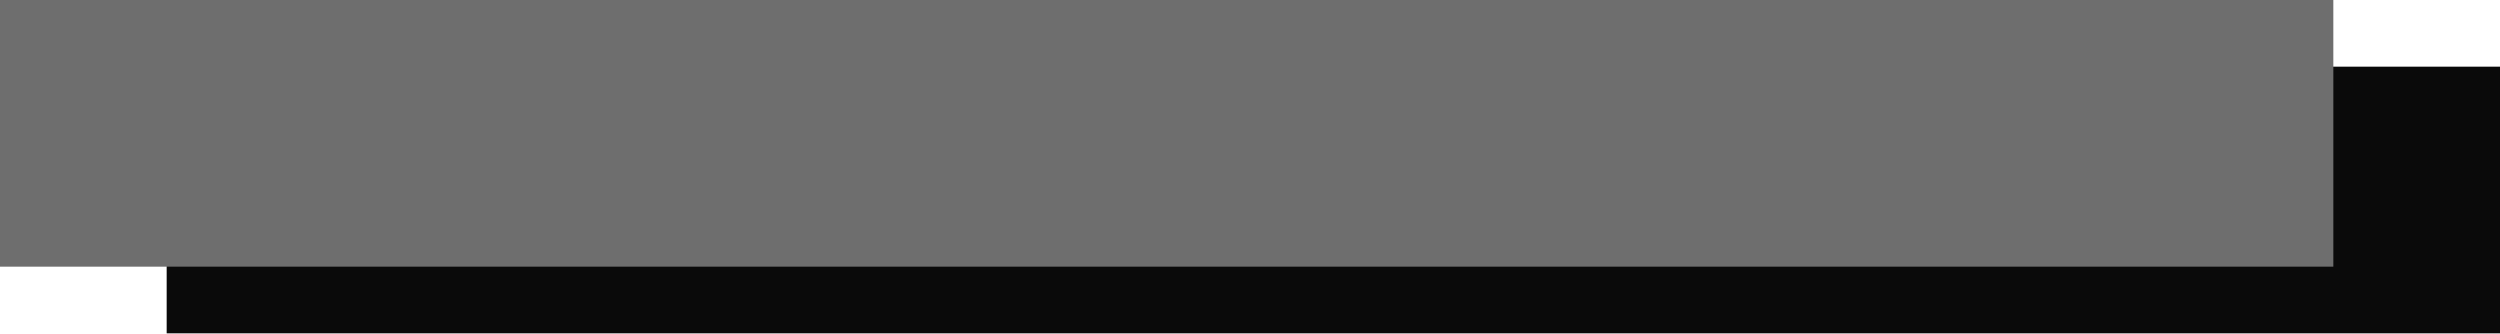
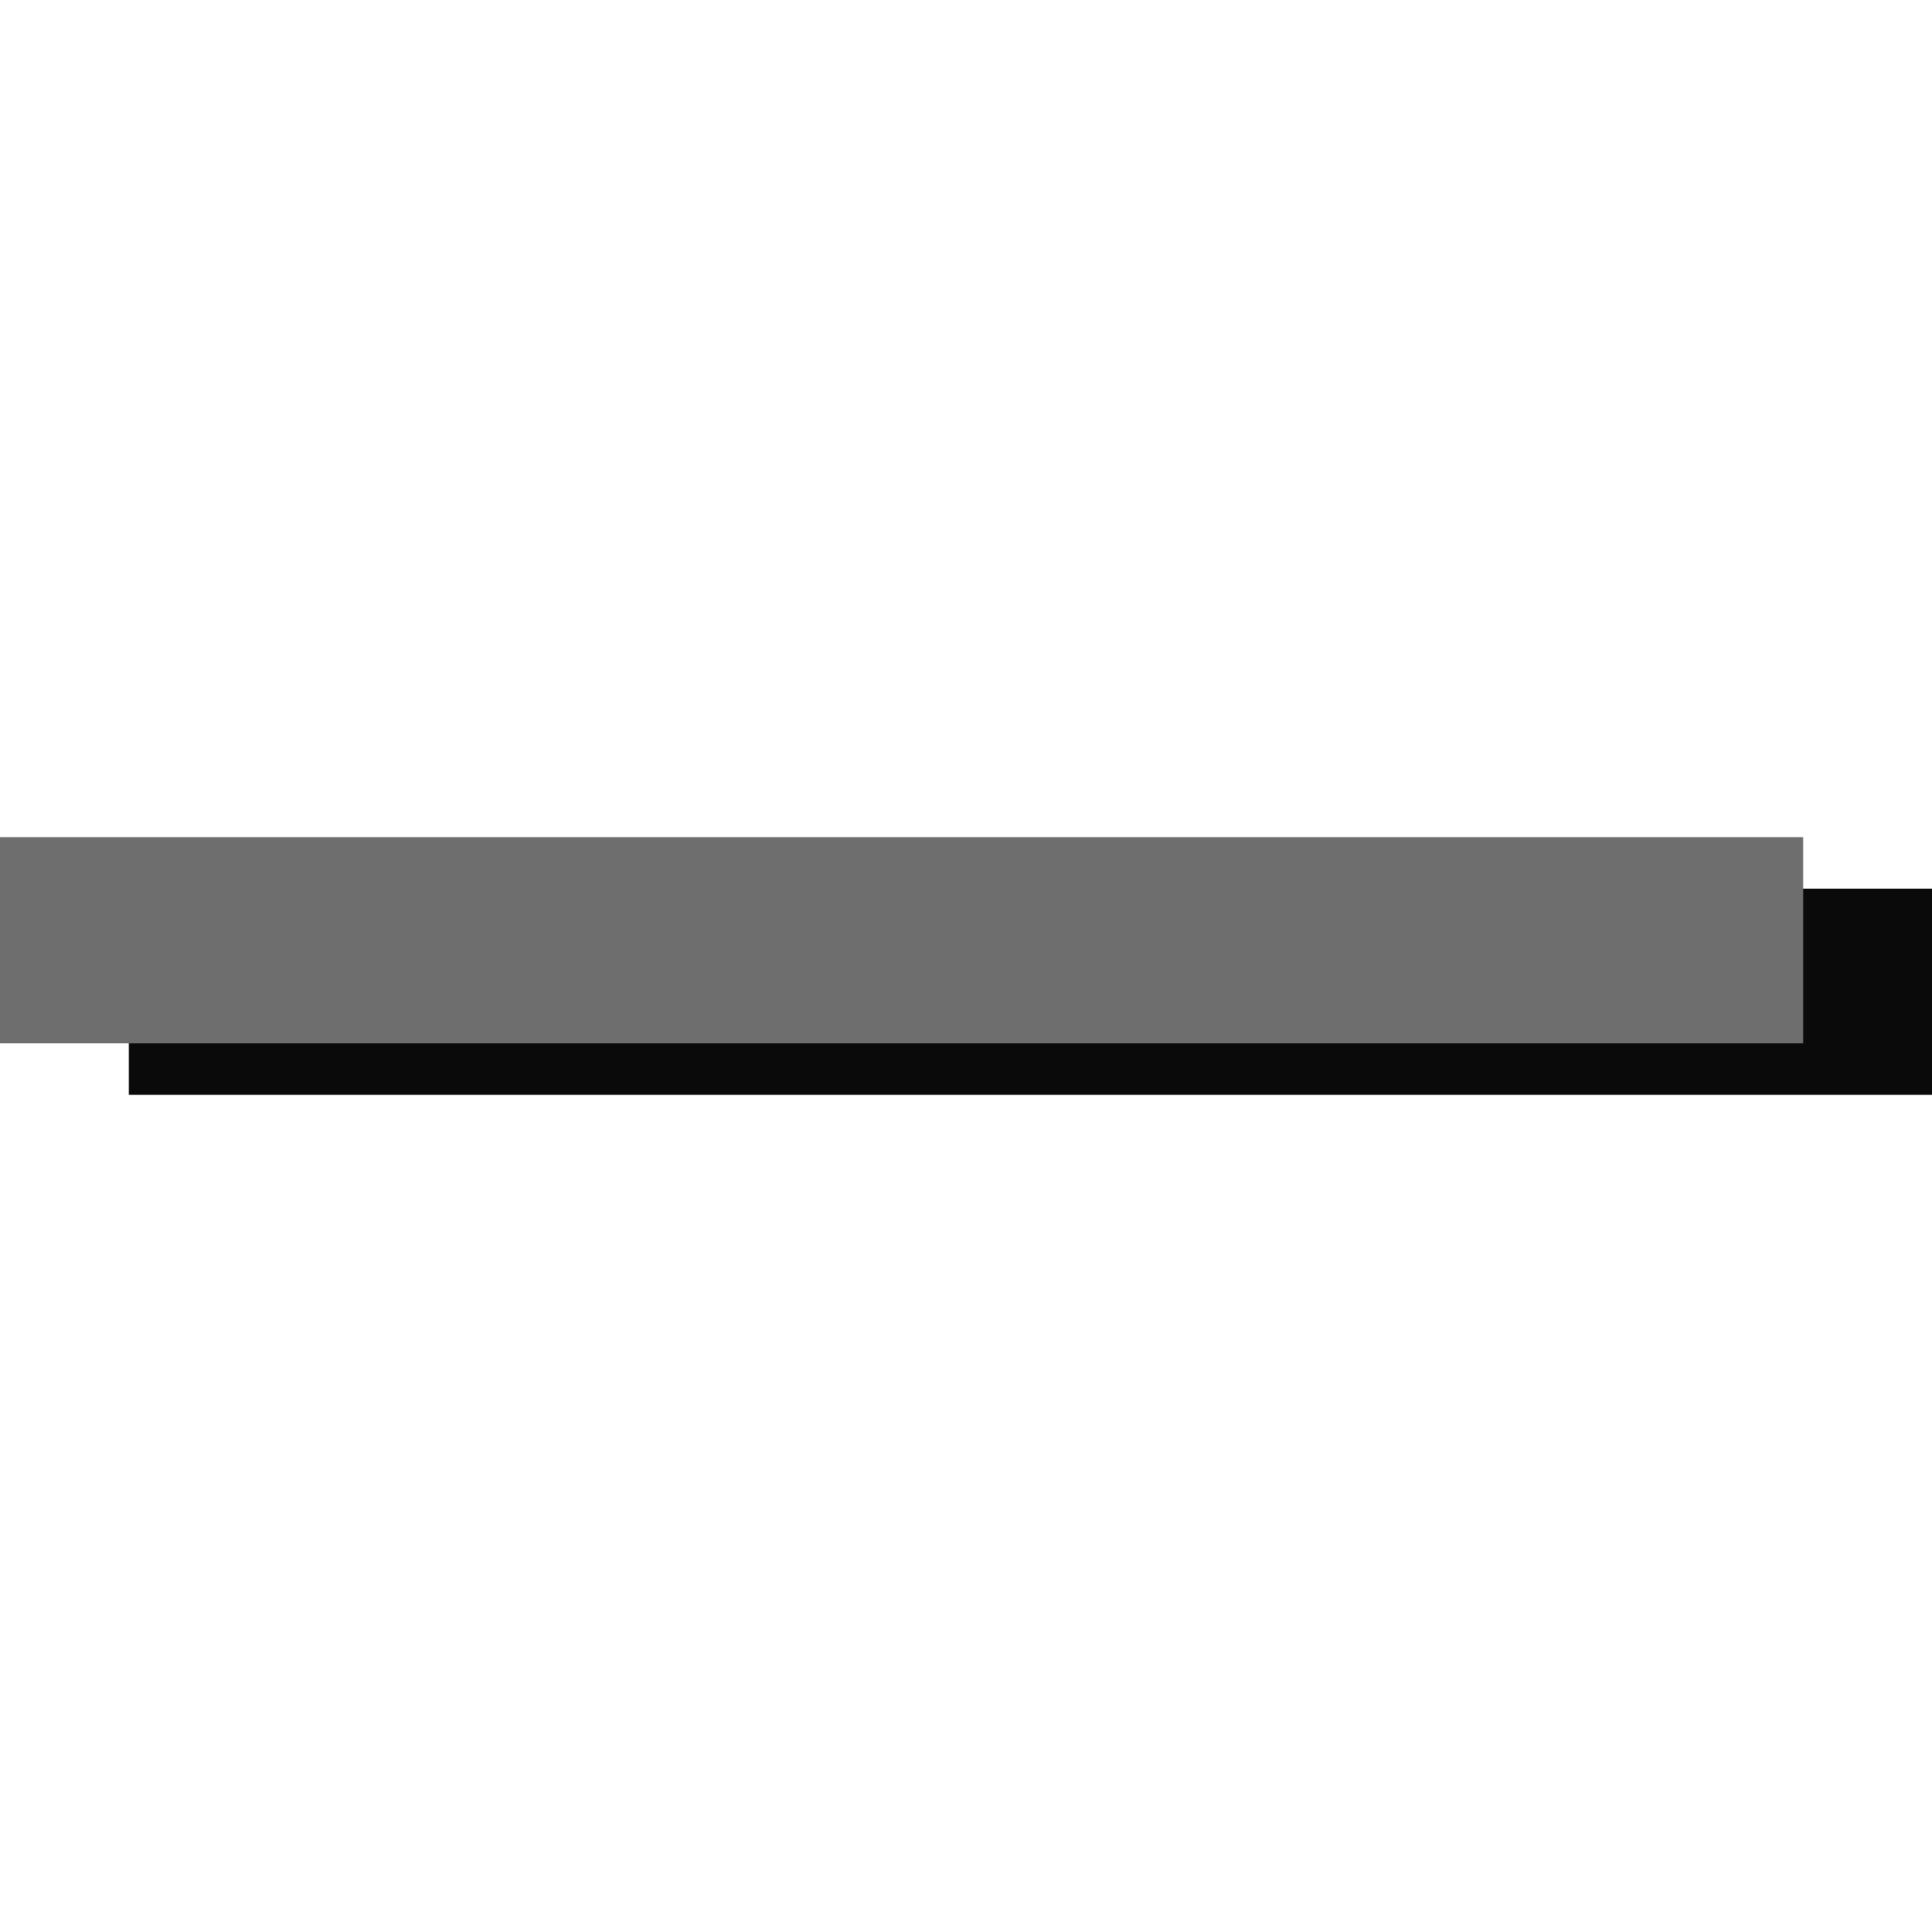
- <svg xmlns="http://www.w3.org/2000/svg" xmlns:xlink="http://www.w3.org/1999/xlink" width="75" height="10" viewBox="0 0 75 10" version="1.1" id="svg5">
+ <svg xmlns="http://www.w3.org/2000/svg" xmlns:xlink="http://www.w3.org/1999/xlink" width="100" height="100" viewBox="0 0 75 10" version="1.1" id="svg5">
  <defs id="defs2">
    <linearGradient id="linearGradient3498">
      <stop style="stop-color:#000000;stop-opacity:1;" offset="0" id="stop3496" />
    </linearGradient>
    <linearGradient id="linearGradient5406">
      <stop style="stop-color:#000000;stop-opacity:1;" offset="0" id="stop5404" />
    </linearGradient>
    <linearGradient id="linearGradient5400">
      <stop style="stop-color:#0a0a0a;stop-opacity:1;" offset="0" id="stop5398" />
    </linearGradient>
    <linearGradient id="linearGradient5394">
      <stop style="stop-color:#6e6e6e;stop-opacity:1;" offset="0" id="stop5392" />
    </linearGradient>
    <linearGradient id="linearGradient3375">
      <stop style="stop-color:#000000;stop-opacity:1;" offset="0" id="stop3373" />
    </linearGradient>
    <linearGradient id="linearGradient1298">
      <stop style="stop-color:#000000;stop-opacity:1;" offset="0" id="stop1296" />
    </linearGradient>
    <linearGradient id="linearGradient2082">
      <stop style="stop-color:#000000;stop-opacity:1;" offset="0" id="stop2080" />
    </linearGradient>
    <linearGradient id="linearGradient1953">
      <stop style="stop-color:#000000;stop-opacity:1;" offset="0" id="stop1951" />
    </linearGradient>
    <linearGradient id="linearGradient1939">
      <stop style="stop-color:#000000;stop-opacity:1;" offset="0" id="stop1937" />
    </linearGradient>
    <linearGradient id="linearGradient1933">
      <stop style="stop-color:#000000;stop-opacity:1;" offset="0" id="stop1931" />
    </linearGradient>
    <linearGradient id="linearGradient1201">
      <stop style="stop-color:#000000;stop-opacity:0;" offset="0" id="stop1199" />
    </linearGradient>
    <linearGradient id="linearGradient2057">
      <stop style="stop-color:#4d4d4d;stop-opacity:1;" offset="0" id="stop2055" />
    </linearGradient>
    <linearGradient id="linearGradient7359">
      <stop style="stop-color:#6d6881;stop-opacity:1;" offset="0" id="stop7357" />
    </linearGradient>
    <linearGradient id="shadow">
      <stop style="stop-color:#0a0a0a;stop-opacity:1;" offset="0" id="stop7174" />
    </linearGradient>
    <linearGradient id="icon">
      <stop style="stop-color:#6e6e6e;stop-opacity:1;" offset="0" id="stop7168" />
    </linearGradient>
-     <linearGradient xlink:href="#icon" id="linearGradient7172" x1="15" y1="48" x2="81" y2="48" gradientUnits="userSpaceOnUse" />
-     <linearGradient xlink:href="#shadow" id="linearGradient7178" x1="19" y1="52" x2="85" y2="52" gradientUnits="userSpaceOnUse" />
-     <linearGradient xlink:href="#icon" id="linearGradient7361" x1="14.5" y1="47.978" x2="82.068" y2="47.978" gradientUnits="userSpaceOnUse" />
-     <linearGradient xlink:href="#shadow" id="linearGradient7405" x1="24.5" y1="49.478" x2="92.068" y2="49.478" gradientUnits="userSpaceOnUse" />
-     <linearGradient xlink:href="#shadow" id="linearGradient7407" gradientUnits="userSpaceOnUse" x1="24.5" y1="49.478" x2="92.068" y2="49.478" gradientTransform="translate(0,2.5)" />
-     <linearGradient xlink:href="#icon" id="linearGradient2065" x1="20" y1="25.25" x2="60.5" y2="25.25" gradientUnits="userSpaceOnUse" />
-     <linearGradient xlink:href="#shadow" id="linearGradient2065-3" x1="20" y1="25.25" x2="60.5" y2="25.25" gradientUnits="userSpaceOnUse" />
-     <linearGradient xlink:href="#shadow" id="linearGradient2450" gradientUnits="userSpaceOnUse" x1="20" y1="25.25" x2="60.5" y2="25.25" />
-     <linearGradient xlink:href="#icon" id="linearGradient2452" gradientUnits="userSpaceOnUse" x1="20" y1="25.25" x2="60.5" y2="25.25" />
-     <linearGradient xlink:href="#shadow" id="linearGradient1941" x1="24" y1="47" x2="94" y2="47" gradientUnits="userSpaceOnUse" gradientTransform="matrix(0.7955026,0,0,0.7950341,12.06533,9.649806)" />
-     <linearGradient xlink:href="#linearGradient1201" id="linearGradient2058" gradientUnits="userSpaceOnUse" gradientTransform="matrix(0.7955026,0,0,0.7950341,67.06534,46.64981)" x1="24" y1="47" x2="94" y2="47" />
-     <linearGradient xlink:href="#icon" id="linearGradient2060" gradientUnits="userSpaceOnUse" gradientTransform="matrix(0.7955026,0,0,0.7950341,67.06534,46.64981)" x1="24" y1="47" x2="94" y2="47" />
-     <linearGradient xlink:href="#icon" id="linearGradient2064" gradientUnits="userSpaceOnUse" gradientTransform="matrix(1.043478,0,0,0.9130435,54.17391,43.26087)" x1="19" y1="60.5" x2="44" y2="60.5" />
-     <linearGradient xlink:href="#shadow" id="linearGradient2084" x1="19" y1="43.868" x2="93.975" y2="43.868" gradientUnits="userSpaceOnUse" />
-     <linearGradient xlink:href="#linearGradient1201" id="linearGradient2090" gradientUnits="userSpaceOnUse" x1="19" y1="43.868" x2="93.975" y2="43.868" />
-     <linearGradient xlink:href="#shadow" id="linearGradient2092" gradientUnits="userSpaceOnUse" x1="19" y1="43.868" x2="93.975" y2="43.868" />
-     <linearGradient xlink:href="#icon" id="linearGradient1300" x1="87.038" y1="84.19" x2="97" y2="84.19" gradientUnits="userSpaceOnUse" />
-     <linearGradient xlink:href="#icon" id="linearGradient1302" x1="131" y1="95.178" x2="140.962" y2="95.178" gradientUnits="userSpaceOnUse" />
-     <linearGradient xlink:href="#shadow" id="linearGradient1390" gradientUnits="userSpaceOnUse" x1="87.038" y1="84.19" x2="97" y2="84.19" />
-     <linearGradient xlink:href="#shadow" id="linearGradient1392" gradientUnits="userSpaceOnUse" x1="131" y1="95.178" x2="140.962" y2="95.178" />
-     <linearGradient xlink:href="#linearGradient5400" id="linearGradient5402" x1="24.5" y1="52" x2="91.5" y2="52" gradientUnits="userSpaceOnUse" />
-     <linearGradient xlink:href="#icon" id="linearGradient5408" x1="17" y1="48" x2="79" y2="48" gradientUnits="userSpaceOnUse" />
-     <linearGradient xlink:href="#linearGradient2057" id="linearGradient6278" gradientUnits="userSpaceOnUse" x1="17" y1="48" x2="79" y2="48" gradientTransform="translate(41,15)" />
-     <linearGradient xlink:href="#linearGradient5400" id="linearGradient6282" gradientUnits="userSpaceOnUse" x1="24.5" y1="52" x2="91.5" y2="52" gradientTransform="translate(35,15)" />
-     <linearGradient xlink:href="#icon" id="linearGradient8169" gradientUnits="userSpaceOnUse" x1="17" y1="48" x2="79" y2="48" gradientTransform="translate(14,-6)" />
-     <linearGradient xlink:href="#shadow" id="linearGradient8235" gradientUnits="userSpaceOnUse" x1="17" y1="48" x2="79" y2="48" gradientTransform="translate(-3,15)" />
-     <linearGradient xlink:href="#shadow" id="linearGradient8237" gradientUnits="userSpaceOnUse" gradientTransform="translate(11,9)" x1="17" y1="48" x2="79" y2="48" />
-     <linearGradient xlink:href="#linearGradient5400" id="linearGradient13150" gradientUnits="userSpaceOnUse" x1="19" y1="52" x2="85" y2="52" />
-     <linearGradient xlink:href="#shadow" id="linearGradient3731" gradientUnits="userSpaceOnUse" x1="19" y1="52" x2="85" y2="52" />
-     <linearGradient xlink:href="#icon" id="linearGradient3733" gradientUnits="userSpaceOnUse" x1="15" y1="48" x2="81" y2="48" />
-     <linearGradient xlink:href="#icon" id="linearGradient3735" gradientUnits="userSpaceOnUse" x1="15" y1="48" x2="81" y2="48" />
+     <linearGradient xlink:href="#linearGradient5400" id="linearGradient3735" gradientUnits="userSpaceOnUse" x1="24.5" y1="52" x2="91.5" y2="52" />
    <linearGradient xlink:href="#shadow" id="linearGradient3737" gradientUnits="userSpaceOnUse" x1="24.5" y1="49.478" x2="92.068" y2="49.478" />
-     <linearGradient xlink:href="#linearGradient5400" id="linearGradient3739" gradientUnits="userSpaceOnUse" x1="24.5" y1="52" x2="91.5" y2="52" />
-     <linearGradient xlink:href="#shadow" id="linearGradient3741" gradientUnits="userSpaceOnUse" x1="24.5" y1="49.478" x2="92.068" y2="49.478" />
-     <linearGradient xlink:href="#icon" id="linearGradient3743" gradientUnits="userSpaceOnUse" x1="17" y1="48" x2="79" y2="48" />
-     <linearGradient xlink:href="#linearGradient5400" id="linearGradient3745" gradientUnits="userSpaceOnUse" x1="24.5" y1="52" x2="91.5" y2="52" />
-     <linearGradient xlink:href="#shadow" id="linearGradient3747" gradientUnits="userSpaceOnUse" x1="24.5" y1="49.478" x2="92.068" y2="49.478" />
-     <linearGradient xlink:href="#icon" id="linearGradient3749" gradientUnits="userSpaceOnUse" x1="17" y1="48" x2="79" y2="48" />
-     <linearGradient xlink:href="#linearGradient5400" id="linearGradient3751" gradientUnits="userSpaceOnUse" x1="24.5" y1="52" x2="91.5" y2="52" />
-     <linearGradient xlink:href="#shadow" id="linearGradient3753" gradientUnits="userSpaceOnUse" x1="24.5" y1="49.478" x2="92.068" y2="49.478" />
-     <linearGradient xlink:href="#icon" id="linearGradient3755" gradientUnits="userSpaceOnUse" x1="17" y1="48" x2="79" y2="48" />
-     <linearGradient xlink:href="#shadow" id="linearGradient3761" gradientUnits="userSpaceOnUse" x1="24.5" y1="49.478" x2="92.068" y2="49.478" />
-     <linearGradient xlink:href="#icon" id="linearGradient3763" gradientUnits="userSpaceOnUse" x1="17" y1="48" x2="79" y2="48" />
+     <linearGradient xlink:href="#icon" id="linearGradient3739" gradientUnits="userSpaceOnUse" x1="17" y1="48" x2="79" y2="48" />
  </defs>
-   <g id="layer3" style="display:none" transform="translate(-13,-46)">
-     <g id="layer1" style="display:inline;fill:url(#linearGradient7178);fill-opacity:1">
-       <rect style="fill:url(#linearGradient3731);fill-opacity:1;fill-rule:evenodd;stroke-width:0.959;paint-order:stroke fill markers" id="rect6769-6" width="23" height="70" x="20" y="15" />
-       <rect style="fill:url(#linearGradient13150);fill-opacity:1;fill-rule:evenodd;stroke-width:0.959;paint-order:stroke fill markers" id="rect6769-7" width="23" height="70" x="63" y="15" />
-     </g>
-     <g id="layer2" style="fill:url(#linearGradient7172);fill-opacity:1">
-       <rect style="display:inline;fill:url(#linearGradient3733);fill-opacity:1;fill-rule:evenodd;stroke-width:0.959;paint-order:stroke fill markers" id="rect6769" width="23" height="70" x="15" y="13" />
-       <rect style="display:inline;fill:url(#linearGradient3735);fill-opacity:1;fill-rule:evenodd;stroke-width:0.959;paint-order:stroke fill markers" id="rect6771" width="23" height="70" x="58" y="13" />
-     </g>
-   </g>
-   <g id="layer4" style="display:none" transform="translate(-13,-46)">
-     <g id="layer6" style="display:inline;fill:url(#linearGradient3737);fill-opacity:1" transform="translate(-6)">
-       <path style="fill:url(#linearGradient7407);fill-opacity:1;stroke:none;stroke-width:1px;stroke-linecap:butt;stroke-linejoin:miter;stroke-opacity:0" d="M 26,15 V 85 L 92,52 Z" id="path7355-3" />
-     </g>
-     <g id="layer5" style="stroke:none">
-       <path style="fill:url(#linearGradient7361);fill-opacity:1;stroke:none;stroke-width:1px;stroke-linecap:butt;stroke-linejoin:miter;stroke-opacity:0" d="M 15,13 V 83 L 81,50 Z" id="path7355" />
-     </g>
-   </g>
-   <g id="g2667" style="display:none" transform="translate(-13,-46)">
-     <g id="g2661" style="display:inline;fill:url(#linearGradient3741);fill-opacity:1" transform="translate(-6)">
-       <path style="fill:none;fill-opacity:1;stroke:url(#linearGradient3739);stroke-width:8;stroke-linecap:butt;stroke-linejoin:miter;stroke-dasharray:none;stroke-opacity:1" d="M 30,19 V 81 H 88 V 19 Z" id="path2659" />
-     </g>
-     <g id="g2665" style="stroke:none">
-       <path style="opacity:1;fill:none;fill-opacity:1;stroke:url(#linearGradient3743);stroke-width:8;stroke-linecap:butt;stroke-linejoin:miter;stroke-miterlimit:4;stroke-dasharray:none;stroke-opacity:1;paint-order:normal" d="M 19,17 V 79 H 77 V 17 Z" id="path2663" />
-     </g>
-   </g>
-   <g id="g2826" style="display:none" transform="translate(-13,-46)">
-     <g id="g2820" style="display:inline;fill:url(#linearGradient3747);fill-opacity:1" transform="translate(-6)">
-       <path style="fill:none;fill-opacity:1;stroke:url(#linearGradient3745);stroke-width:8;stroke-linecap:butt;stroke-linejoin:miter;stroke-dasharray:none;stroke-opacity:1" d="M 61,85 V 15" id="path2818" />
-     </g>
-     <g id="g2824" style="stroke:none">
-       <path style="opacity:1;fill:none;fill-opacity:1;stroke:url(#linearGradient3749);stroke-width:8;stroke-linecap:butt;stroke-linejoin:miter;stroke-miterlimit:4;stroke-dasharray:none;stroke-opacity:1;paint-order:normal" d="M 50,83 V 13" id="path2822" />
-     </g>
-   </g>
  <g id="g3285" style="display:inline" transform="translate(-13,-46)">
-     <g id="g3279" style="display:inline;fill:url(#linearGradient3753);fill-opacity:1" transform="translate(-6)">
-       <path style="fill:none;fill-opacity:1;stroke:url(#linearGradient3751);stroke-width:8;stroke-linecap:butt;stroke-linejoin:miter;stroke-dasharray:none;stroke-opacity:1" d="M 94,52 H 24" id="path3277" />
+     <g id="g3279" style="display:inline;fill:url(#linearGradient3737);fill-opacity:1" transform="translate(-6)">
+       <path style="fill:none;fill-opacity:1;stroke:url(#linearGradient3735);stroke-width:8;stroke-linecap:butt;stroke-linejoin:miter;stroke-dasharray:none;stroke-opacity:1" d="M 94,52 H 24" id="path3277" />
    </g>
    <g id="g3283" style="stroke:none">
-       <path style="opacity:1;fill:none;fill-opacity:1;stroke:url(#linearGradient3755);stroke-width:8;stroke-linecap:butt;stroke-linejoin:miter;stroke-miterlimit:4;stroke-dasharray:none;stroke-opacity:1;paint-order:normal" d="M 83,50 H 13" id="path3281" />
-     </g>
-   </g>
-   <g id="g7721" style="display:none" transform="translate(-13,-46)">
-     <g id="g7715" style="display:inline;fill:url(#linearGradient3761);fill-opacity:1" transform="translate(-6)">
-       <path style="display:inline;fill:none;fill-opacity:1;stroke:url(#linearGradient8235);stroke-width:8;stroke-linecap:butt;stroke-linejoin:miter;stroke-miterlimit:4;stroke-dasharray:none;stroke-opacity:1;paint-order:normal" d="M 84,83 22,17" id="path7717-2" transform="translate(6)" />
-       <path style="display:inline;fill:none;fill-opacity:1;stroke:url(#linearGradient8237);stroke-width:8;stroke-linecap:butt;stroke-linejoin:miter;stroke-miterlimit:4;stroke-dasharray:none;stroke-opacity:1;paint-order:normal" d="M 22,83 84,17" id="path7717-5-9" transform="translate(6)" />
-     </g>
-     <g id="g7719" style="stroke:none">
-       <path style="opacity:1;fill:none;fill-opacity:1;stroke:url(#linearGradient3763);stroke-width:8;stroke-linecap:butt;stroke-linejoin:miter;stroke-miterlimit:4;stroke-dasharray:none;stroke-opacity:1;paint-order:normal" d="M 79,81 17,15" id="path7717" />
-       <path style="display:inline;fill:none;fill-opacity:1;stroke:url(#linearGradient8169);stroke-width:8;stroke-linecap:butt;stroke-linejoin:miter;stroke-miterlimit:4;stroke-dasharray:none;stroke-opacity:1;paint-order:normal" d="M 17,81 79,15" id="path7717-5" />
-     </g>
-   </g>
-   <g id="g6209" style="display:none" transform="translate(-13,-46)">
-     <g id="g6203" style="display:inline;fill:url(#linearGradient7405);fill-opacity:1" transform="translate(-6)">
-       <path style="fill:none;fill-opacity:1;stroke:url(#linearGradient5402);stroke-width:8;stroke-linecap:butt;stroke-linejoin:miter;stroke-dasharray:none;stroke-opacity:1" d="M 30,33 V 81 H 70 V 33 Z" id="path6201" />
-       <path style="display:inline;fill:none;fill-opacity:1;stroke:url(#linearGradient6282);stroke-width:8;stroke-linecap:butt;stroke-linejoin:miter;stroke-dasharray:none;stroke-opacity:1" d="M 48,19 V 63 H 88 V 19 Z" id="path6201-7" />
-     </g>
-     <g id="g6207" style="stroke:none">
-       <path style="display:inline;fill:none;fill-opacity:1;stroke:url(#linearGradient6278);stroke-width:8;stroke-linecap:butt;stroke-linejoin:miter;stroke-miterlimit:4;stroke-dasharray:none;stroke-opacity:1;paint-order:normal" d="M 43,17 V 61 H 83 V 17 Z" id="path6205-5" transform="translate(-6)" />
-       <path style="display:inline;opacity:1;fill:none;fill-opacity:1;stroke:url(#linearGradient5408);stroke-width:8;stroke-linecap:butt;stroke-linejoin:miter;stroke-miterlimit:4;stroke-dasharray:none;stroke-opacity:1;paint-order:normal" d="M 19,35 V 79 H 59 V 35 Z" id="path6205" />
-     </g>
-   </g>
-   <g id="layer7" style="display:none" transform="translate(-13,-46)">
-     <g id="layer9">
-       <path id="path2053-7" style="fill:url(#linearGradient2065-3);fill-opacity:1;stroke:none;stroke-width:1px;stroke-linecap:butt;stroke-linejoin:miter;stroke-opacity:1" d="M 56,36 V 56 L 21,36 M 56,76 86,46 56,16 M 21,36 v 20 h 35" class="UnoptimicedTransforms" transform="translate(-1)" />
-     </g>
-     <g id="layer8">
-       <path id="path2053" style="fill:url(#linearGradient2065);fill-opacity:1;stroke:none;stroke-width:1px;stroke-linecap:butt;stroke-linejoin:miter;stroke-opacity:1" d="M 55,40 V 60 L 20,40 M 55,80 85,50 55,20 M 20,40 v 20 h 35" class="UnoptimicedTransforms" transform="translate(-5,-6)" />
-     </g>
-   </g>
-   <g id="g2448" style="display:none" transform="translate(-13,-46)">
-     <g id="g2442">
-       <path id="path2440" style="fill:url(#linearGradient2450);fill-opacity:1;stroke:none;stroke-width:1px;stroke-linecap:butt;stroke-linejoin:miter;stroke-opacity:1" d="m 54.5,36 v 20 l -35,-20 m 35,40 30,-30 -30,-30 m -35,20 v 20 h 35" class="UnoptimicedTransforms" transform="matrix(-1,0,0,1,104.5,0)" />
-     </g>
-     <g id="g2446">
-       <path id="path2444" style="fill:url(#linearGradient2452);fill-opacity:1;stroke:none;stroke-width:1px;stroke-linecap:butt;stroke-linejoin:miter;stroke-opacity:1" d="M 55,40 V 60 L 20,40 M 55,80 85,50 55,20 M 20,40 v 20 h 35" class="UnoptimicedTransforms" transform="matrix(-1,0,0,1,100,-6)" />
-     </g>
-   </g>
-   <g id="g2448-7" style="display:none" transform="translate(-22,-43)">
-     <g id="g2442-5" transform="translate(4.340298,4.470826)" style="display:inline;fill:url(#linearGradient2084);fill-opacity:1">
-       <path style="fill:url(#linearGradient2090);fill-opacity:1;stroke:url(#linearGradient1941);stroke-width:14.315;stroke-linecap:round;stroke-linejoin:round;stroke-dasharray:none;paint-order:stroke fill markers" id="path1167" d="M 33.173,57.017 A 27.34,30.487 0 0 1 45.832,20.298 27.34,30.487 0 0 1 80.416,28.064 27.34,30.487 0 0 1 79.343,67.385" />
-       <path style="fill:url(#linearGradient2092);fill-opacity:1;stroke-width:17.57;stroke-linecap:round;stroke-linejoin:round;stroke-dasharray:none;paint-order:stroke fill markers" d="m 19.66,61.529 28,-13 -7,21 -21,-8" id="path1949" />
-     </g>
-     <g id="g2446-5" transform="translate(-54.99999,-37.19022)" style="display:inline">
-       <path style="display:inline;fill:url(#linearGradient2058);fill-opacity:1;stroke:url(#linearGradient2060);stroke-width:14.315;stroke-linecap:round;stroke-linejoin:round;stroke-dasharray:none;paint-order:stroke fill markers" id="path1167-27" d="M 87.698,93.145 A 27.843,27.826 0 0 1 101.843,58.983 27.843,27.826 0 0 1 137.449,69.013 27.843,27.826 0 0 1 131.66,105.529" />
-       <path style="display:inline;fill:url(#linearGradient2064);fill-opacity:1;stroke-width:17.57;stroke-linecap:round;stroke-linejoin:round;stroke-dasharray:none;paint-order:stroke fill markers" d="m 74,101 28,-13 -7,21 -21,-8" id="path1949-9" />
-     </g>
-   </g>
-   <g id="g291" style="display:none" transform="translate(-22,-43)">
-     <g id="g1380" transform="translate(-51.01896,-33.16496)" style="display:inline">
-       <rect style="fill:url(#linearGradient1390);fill-opacity:1" id="rect1370" width="6" height="63" x="92.019" y="54.165" />
-       <rect style="display:inline;fill:url(#linearGradient1392);fill-opacity:1;stroke-width:0.828" id="rect1372" width="6" height="48" x="136.019" y="69.165" />
-     </g>
-     <g id="g289" transform="translate(-54.99999,-37.19022)" style="display:inline">
-       <rect style="fill:url(#linearGradient1300);fill-opacity:1" id="rect347" width="9.962" height="69.949" x="87.038" y="49.215" />
-       <rect style="display:inline;fill:url(#linearGradient1302);fill-opacity:1;stroke-width:0.828" id="rect347-3" width="9.962" height="47.975" x="131" y="71.19" />
+       <path style="opacity:1;fill:none;fill-opacity:1;stroke:url(#linearGradient3739);stroke-width:8;stroke-linecap:butt;stroke-linejoin:miter;stroke-miterlimit:4;stroke-dasharray:none;stroke-opacity:1;paint-order:normal" d="M 83,50 H 13" id="path3281" />
    </g>
  </g>
</svg>
